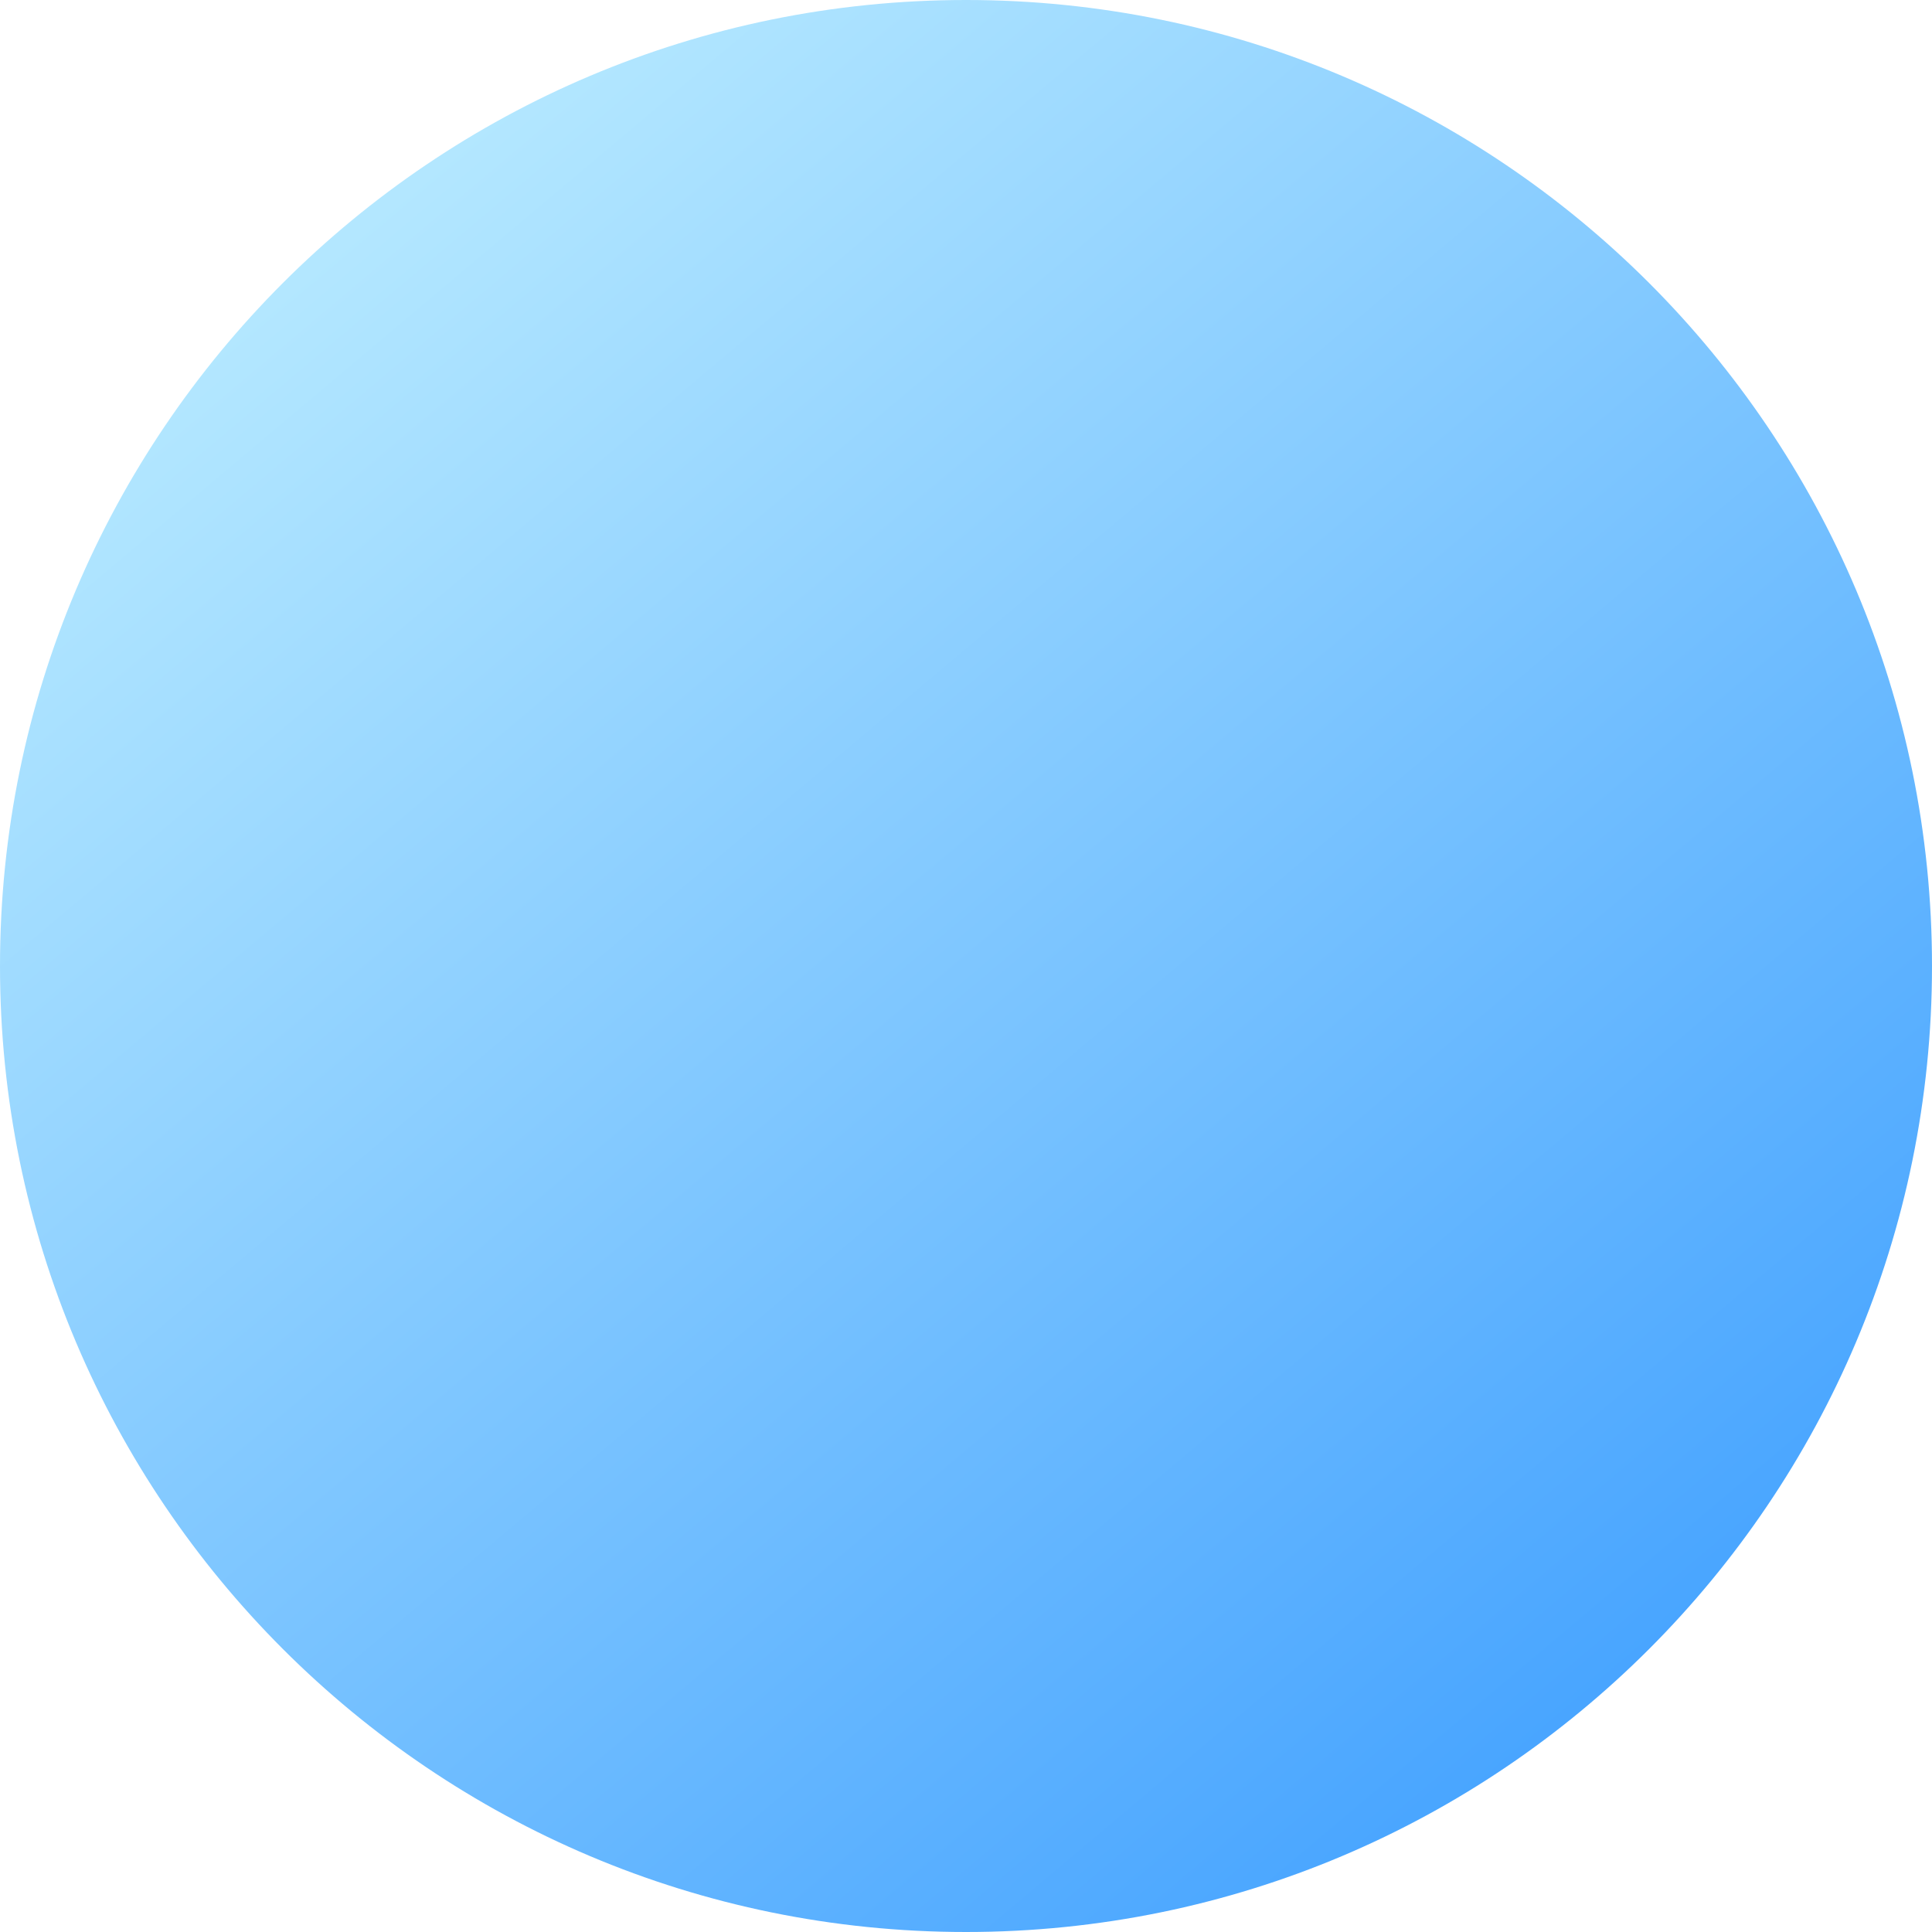
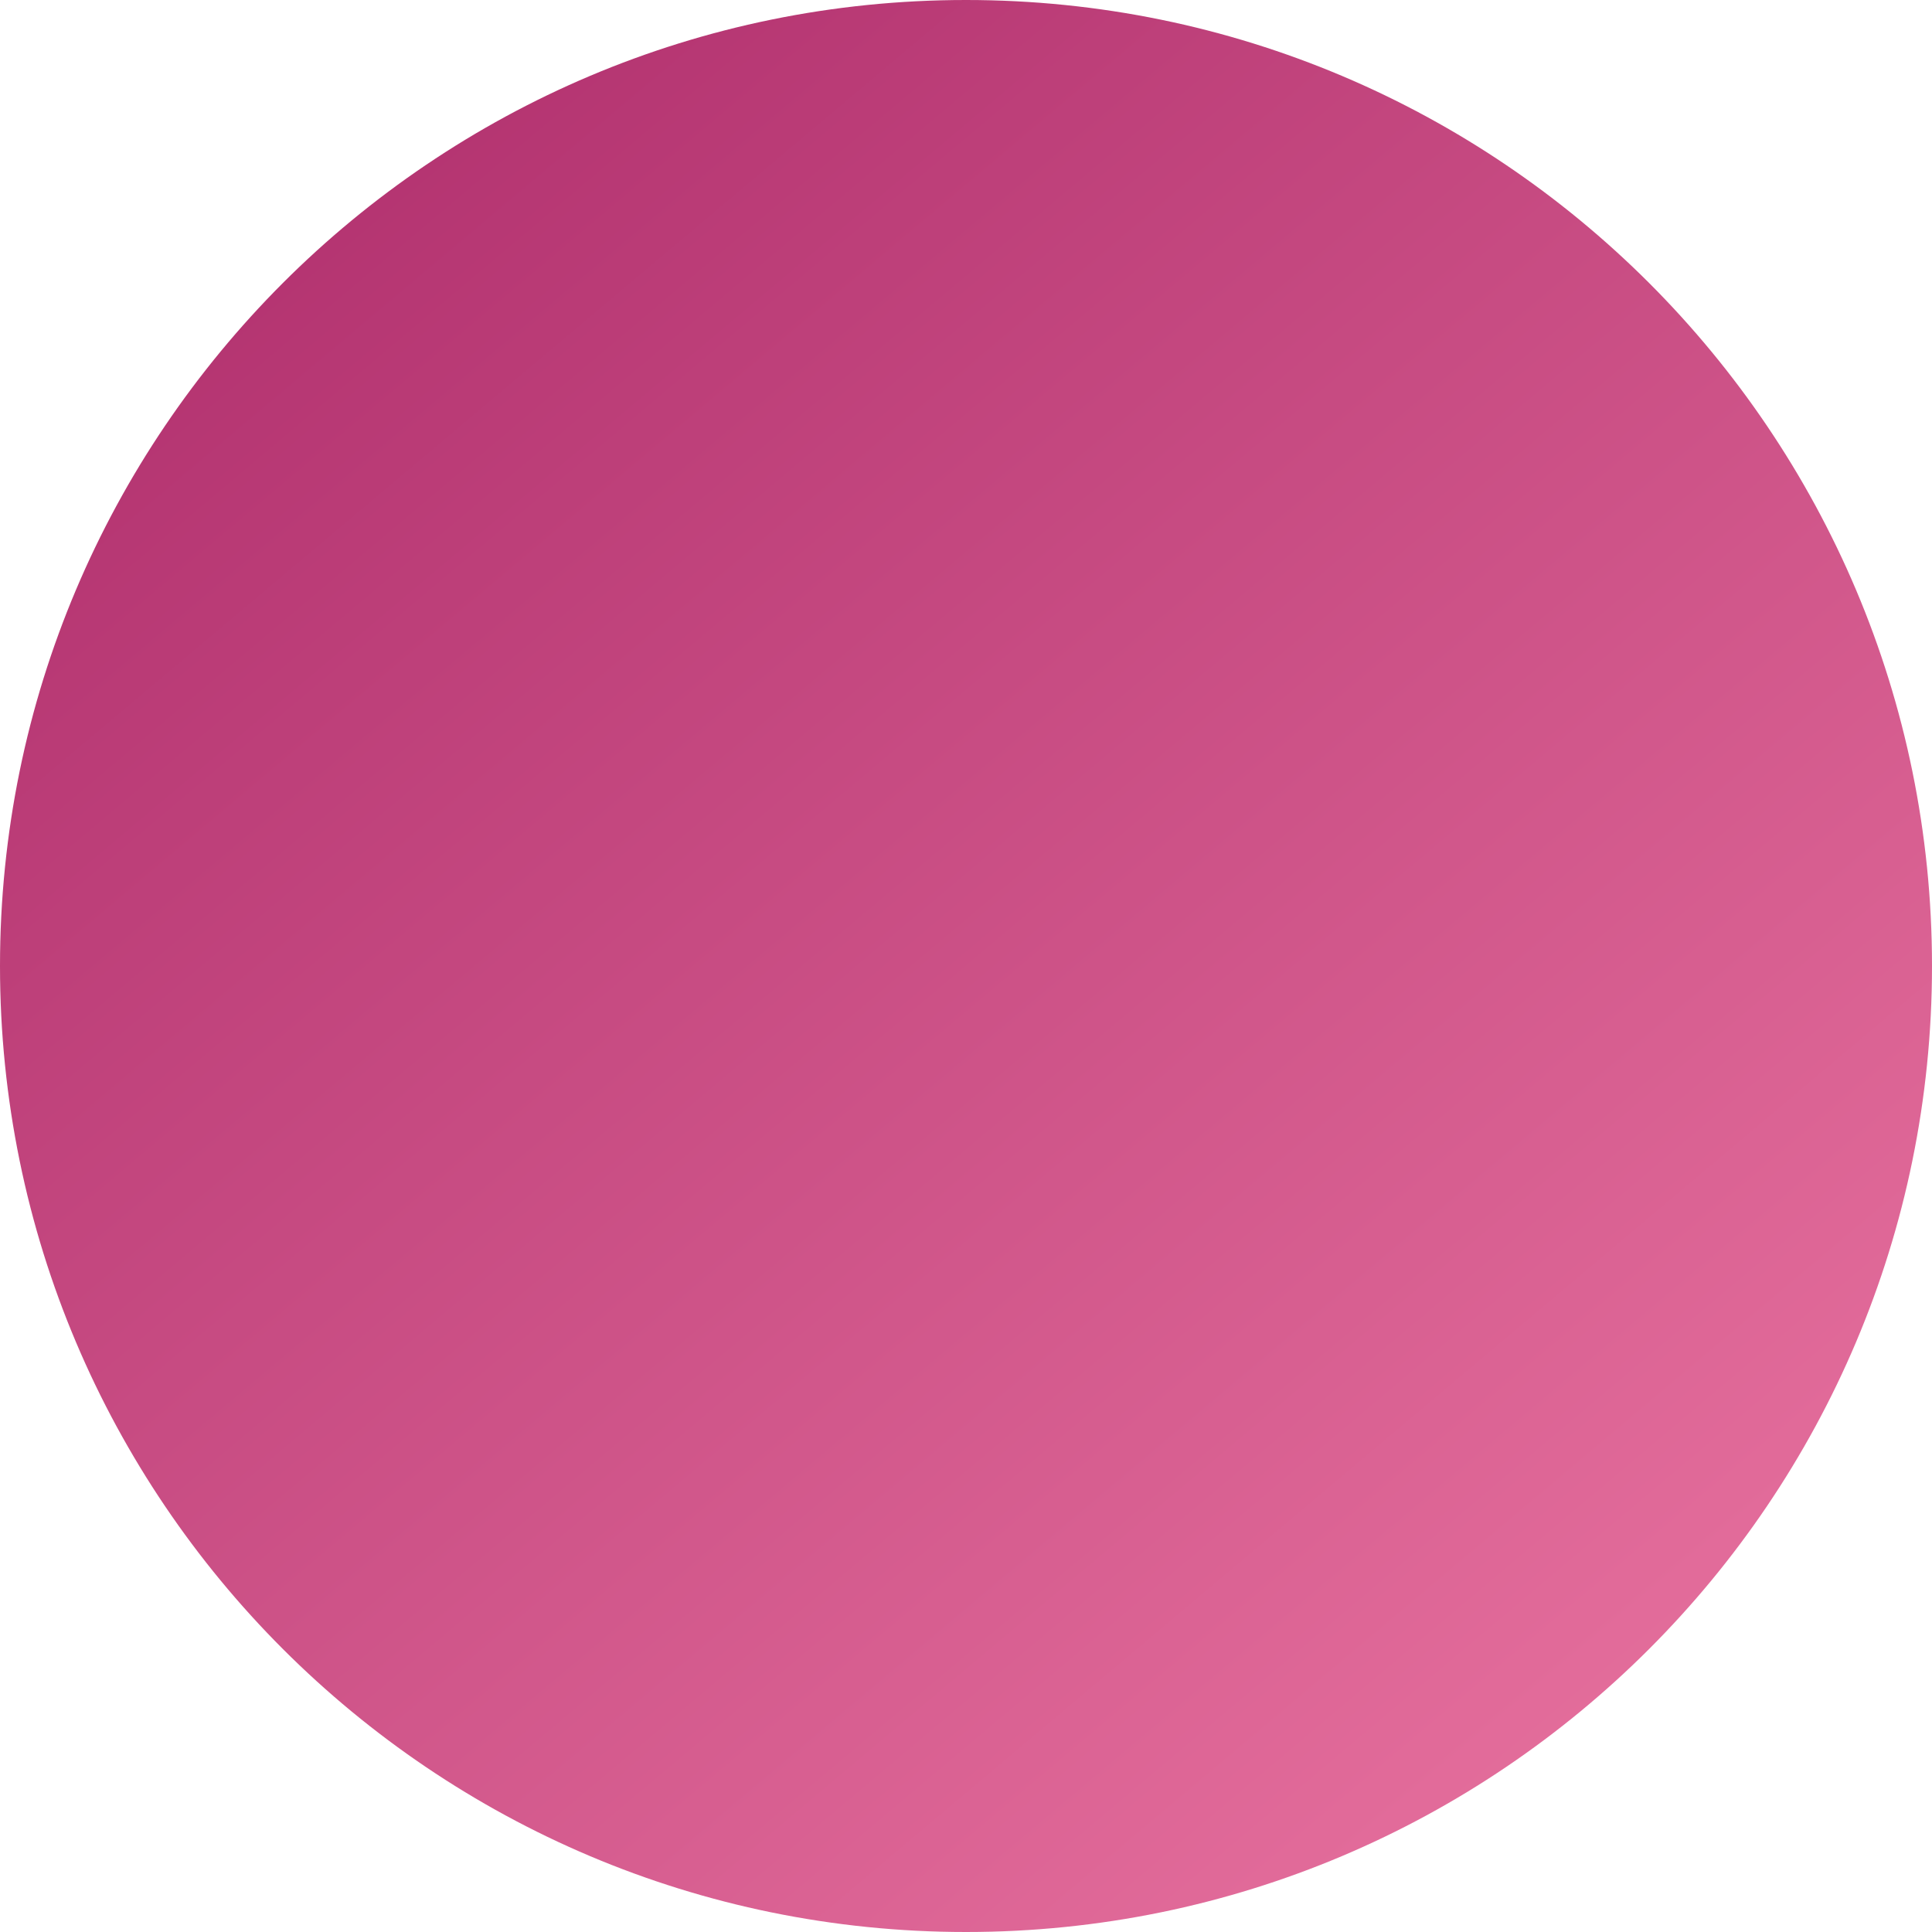
<svg xmlns="http://www.w3.org/2000/svg" width="117" height="117" viewBox="0 0 117 117" fill="none">
  <circle cx="58.5" cy="58.5" r="58.5" fill="url(#paint0_linear_126_5121)" />
  <defs>
    <linearGradient id="paint0_linear_126_5121" x1="5.31316e-07" y1="-5" x2="107" y2="122" gradientUnits="userSpaceOnUse">
-       <stop stop-color="#CDF7FF" />
-       <stop offset="1" stop-color="#3599FF" />
+       <stop stop-color="#AA2868" />
+       <stop offset="1" stop-color="#EB76A2" />
    </linearGradient>
  </defs>
</svg>
